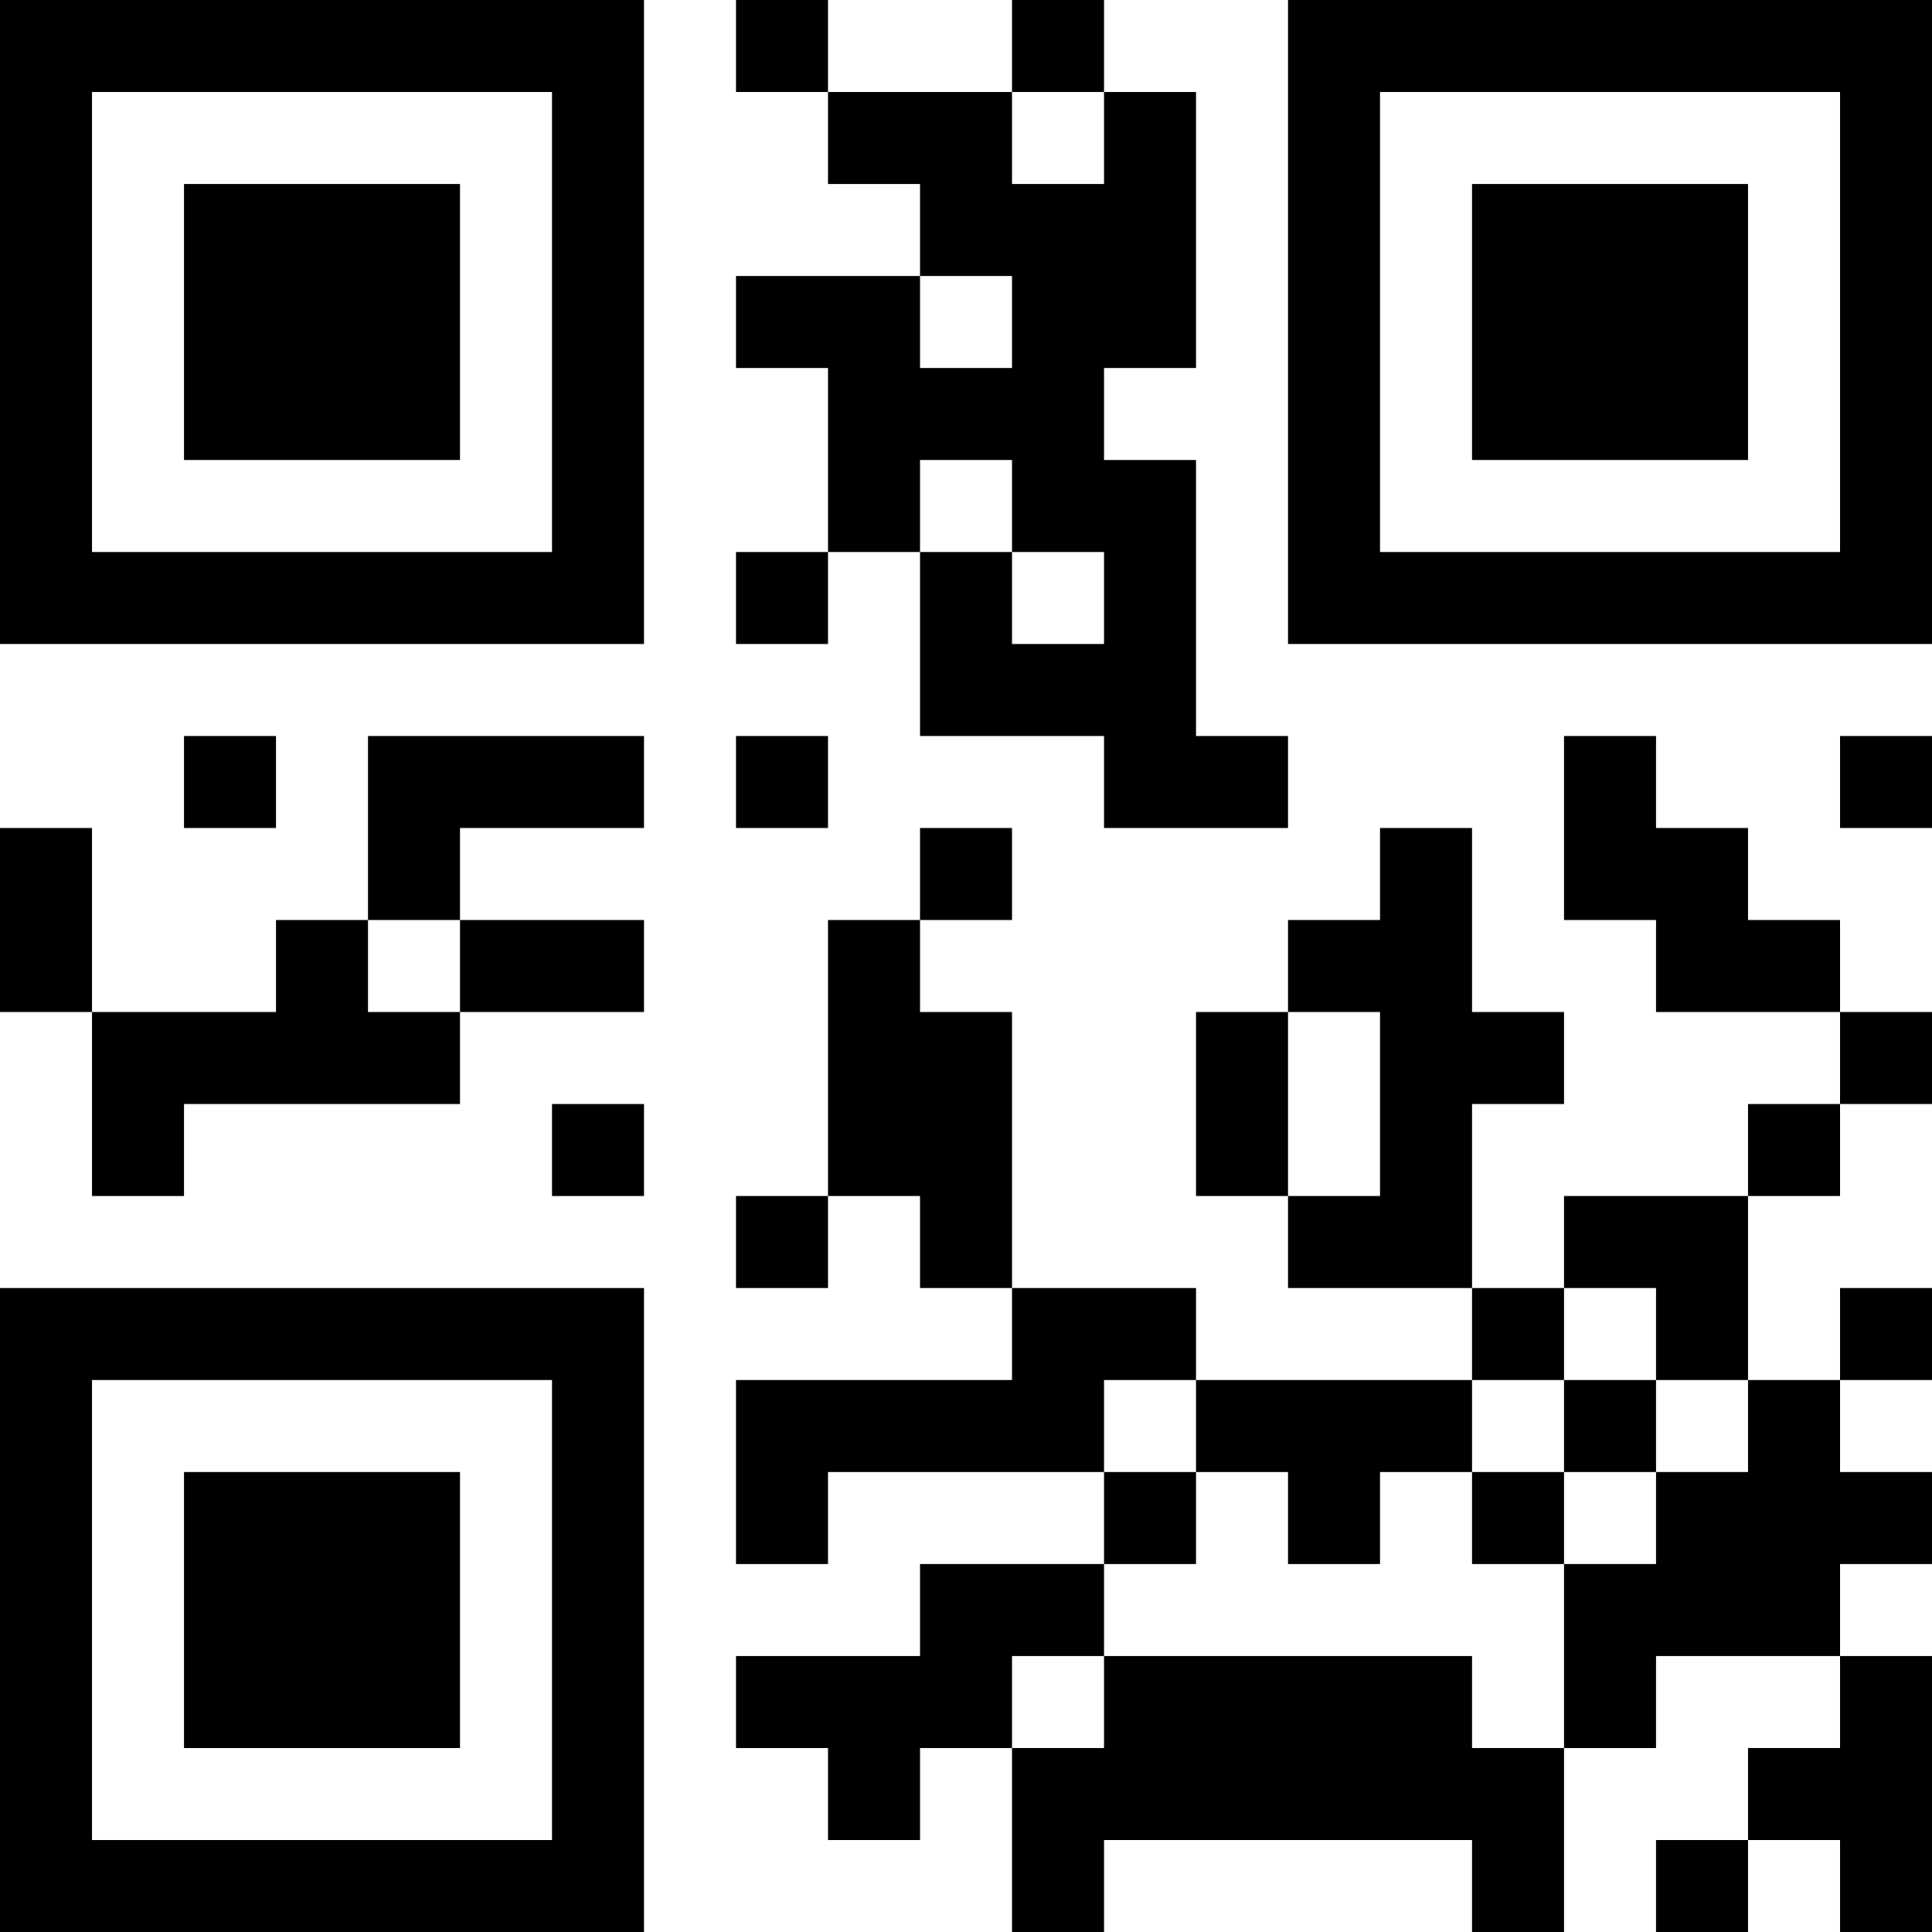
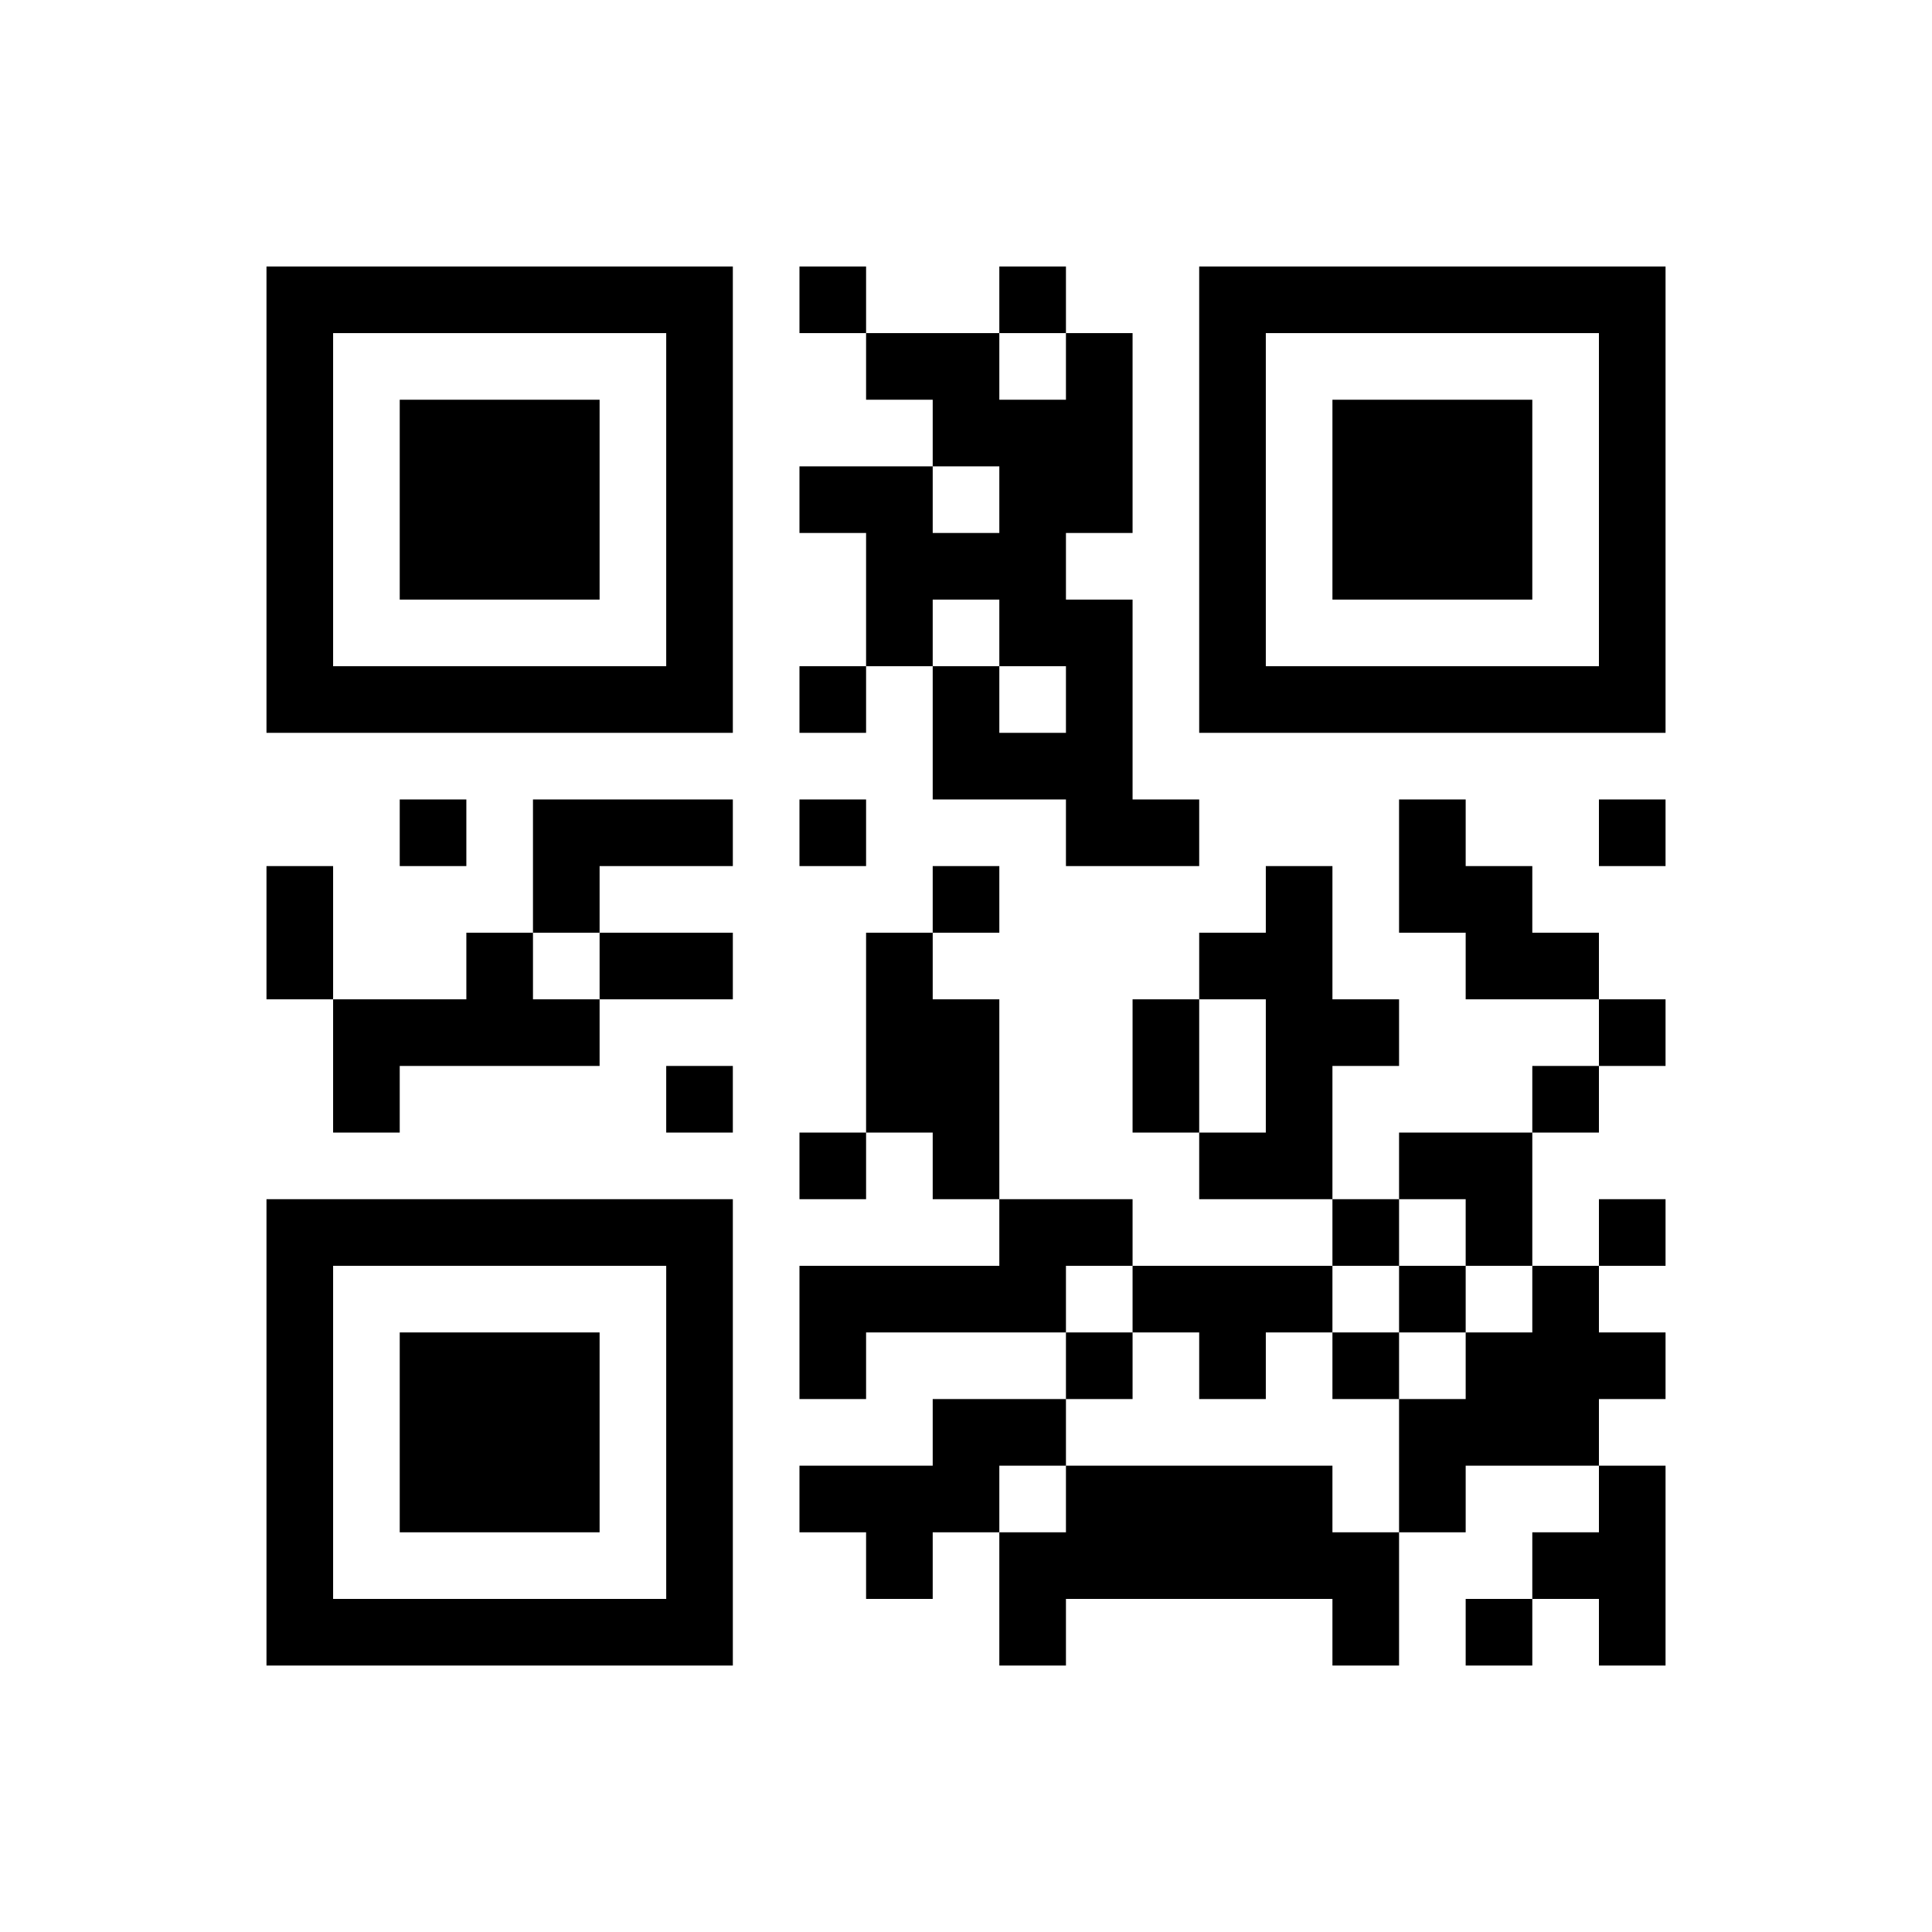
<svg xmlns="http://www.w3.org/2000/svg" version="1.1" width="300" height="300" viewBox="0 0 300 300">
  <rect x="0" y="0" width="300" height="300" fill="#ffffff" />
-   <g transform="scale(14.286)">
-     <g transform="translate(0,0)">
+   <g transform="scale(10.345)">
+     <g transform="translate(4,4)">
      <path fill-rule="evenodd" d="M8 0L8 1L9 1L9 2L10 2L10 3L8 3L8 4L9 4L9 6L8 6L8 7L9 7L9 6L10 6L10 8L12 8L12 9L14 9L14 8L13 8L13 5L12 5L12 4L13 4L13 1L12 1L12 0L11 0L11 1L9 1L9 0ZM11 1L11 2L12 2L12 1ZM10 3L10 4L11 4L11 3ZM10 5L10 6L11 6L11 7L12 7L12 6L11 6L11 5ZM2 8L2 9L3 9L3 8ZM4 8L4 10L3 10L3 11L1 11L1 9L0 9L0 11L1 11L1 13L2 13L2 12L5 12L5 11L7 11L7 10L5 10L5 9L7 9L7 8ZM8 8L8 9L9 9L9 8ZM17 8L17 10L18 10L18 11L20 11L20 12L19 12L19 13L17 13L17 14L16 14L16 12L17 12L17 11L16 11L16 9L15 9L15 10L14 10L14 11L13 11L13 13L14 13L14 14L16 14L16 15L13 15L13 14L11 14L11 11L10 11L10 10L11 10L11 9L10 9L10 10L9 10L9 13L8 13L8 14L9 14L9 13L10 13L10 14L11 14L11 15L8 15L8 17L9 17L9 16L12 16L12 17L10 17L10 18L8 18L8 19L9 19L9 20L10 20L10 19L11 19L11 21L12 21L12 20L16 20L16 21L17 21L17 19L18 19L18 18L20 18L20 19L19 19L19 20L18 20L18 21L19 21L19 20L20 20L20 21L21 21L21 18L20 18L20 17L21 17L21 16L20 16L20 15L21 15L21 14L20 14L20 15L19 15L19 13L20 13L20 12L21 12L21 11L20 11L20 10L19 10L19 9L18 9L18 8ZM20 8L20 9L21 9L21 8ZM4 10L4 11L5 11L5 10ZM14 11L14 13L15 13L15 11ZM6 12L6 13L7 13L7 12ZM17 14L17 15L16 15L16 16L15 16L15 17L14 17L14 16L13 16L13 15L12 15L12 16L13 16L13 17L12 17L12 18L11 18L11 19L12 19L12 18L16 18L16 19L17 19L17 17L18 17L18 16L19 16L19 15L18 15L18 14ZM17 15L17 16L16 16L16 17L17 17L17 16L18 16L18 15ZM0 0L0 7L7 7L7 0ZM1 1L1 6L6 6L6 1ZM2 2L2 5L5 5L5 2ZM14 0L14 7L21 7L21 0ZM15 1L15 6L20 6L20 1ZM16 2L16 5L19 5L19 2ZM0 14L0 21L7 21L7 14ZM1 15L1 20L6 20L6 15ZM2 16L2 19L5 19L5 16Z" fill="#000000" />
    </g>
  </g>
</svg>
